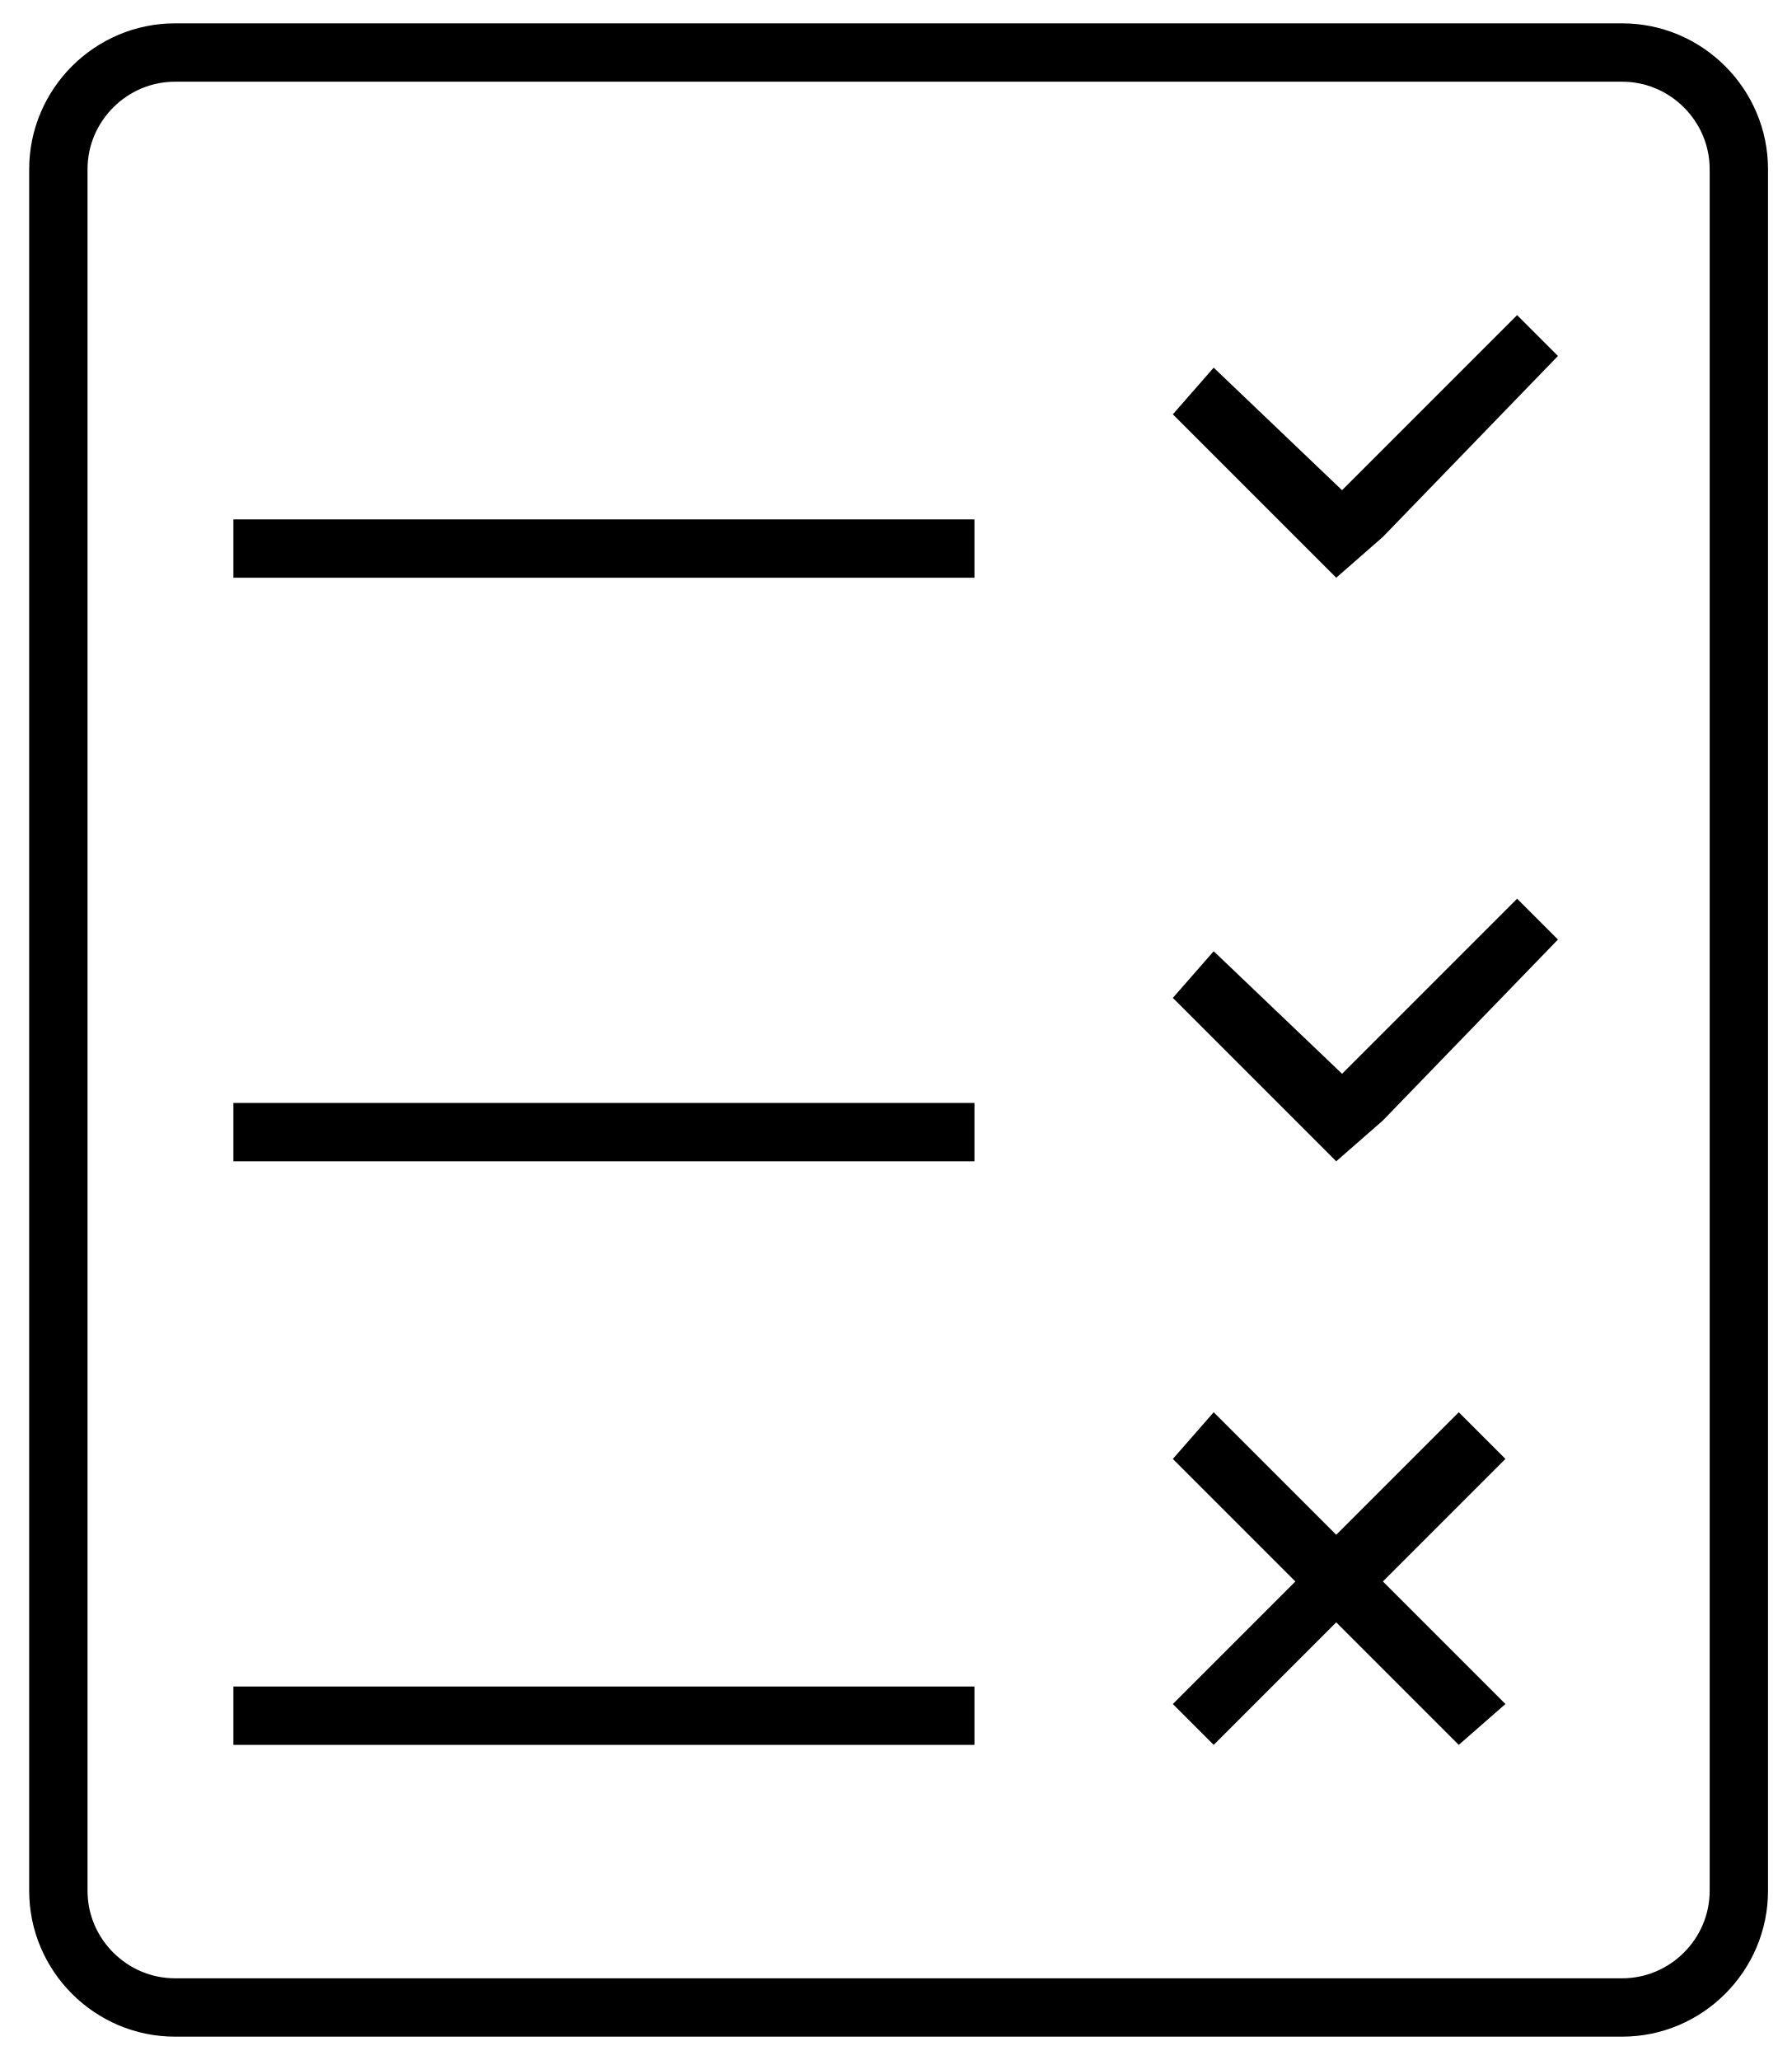
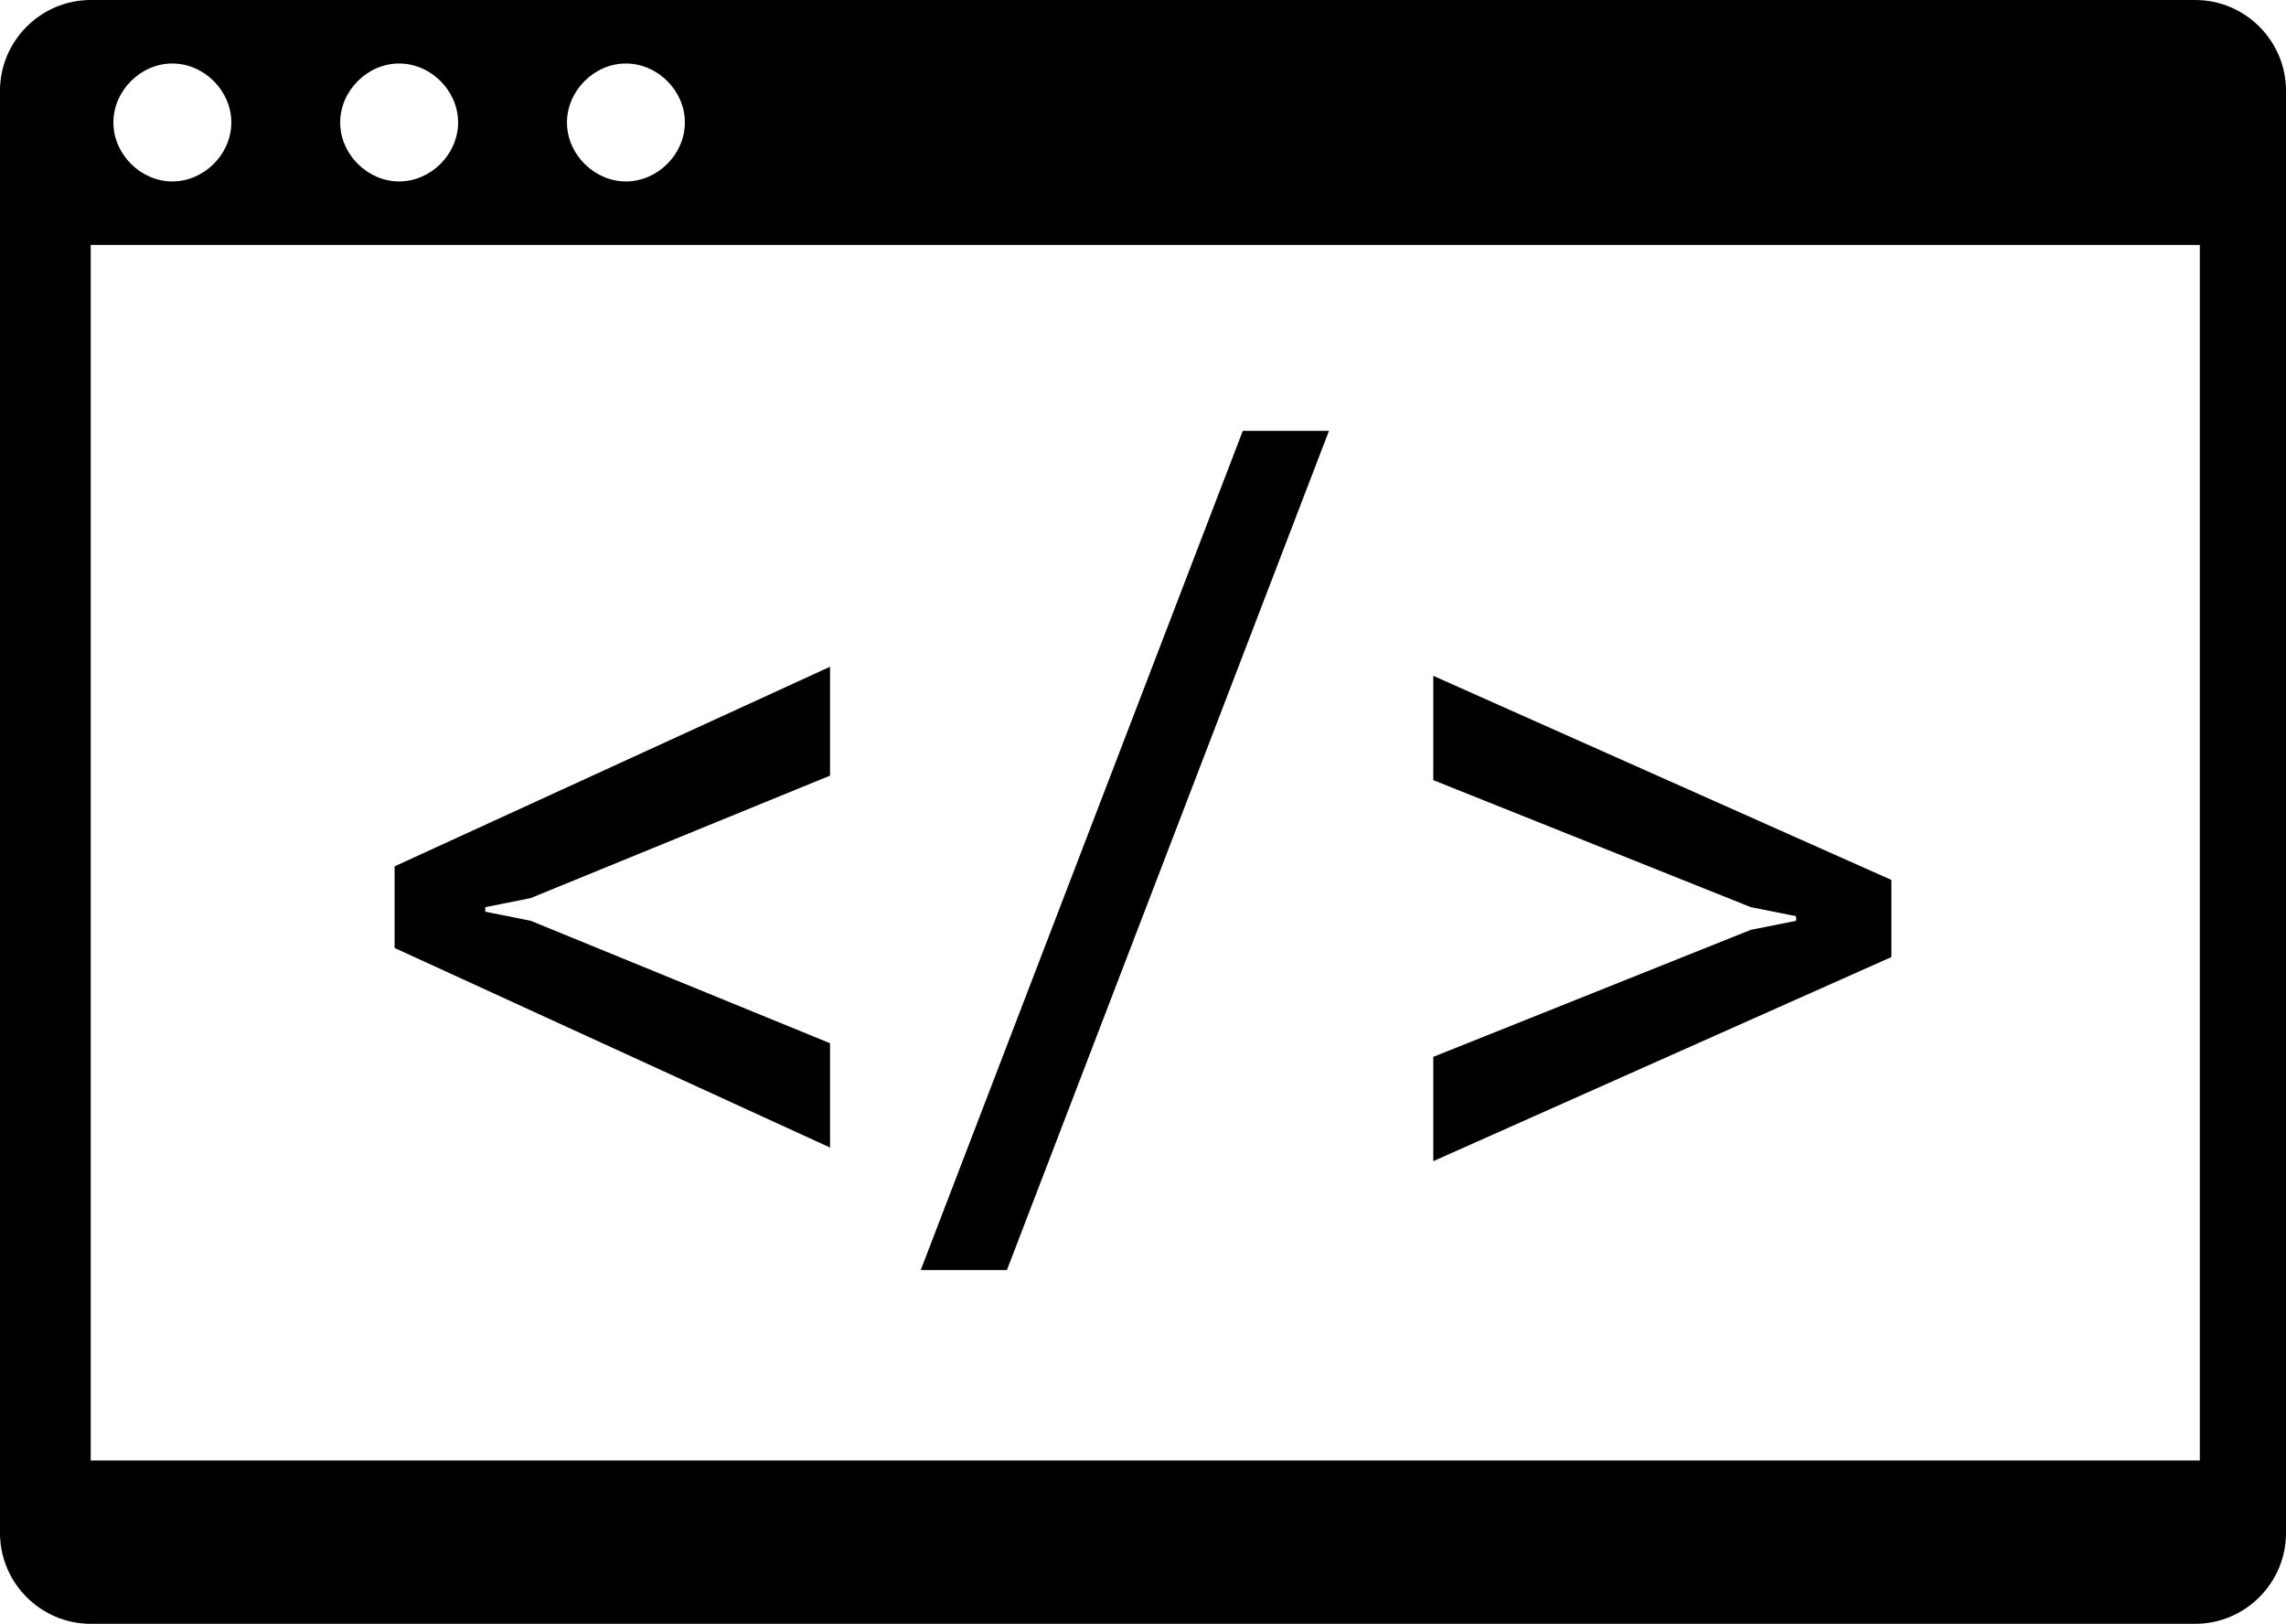
- <svg xmlns="http://www.w3.org/2000/svg" version="1.1" x="0px" y="0px" viewBox="0 0 30.7 35.3" style="enable-background:new 0 0 30.7 35.3;" xml:space="preserve">
-   <style type="text/css">
- 	.st0{fill:none;stroke:#000000;stroke-miterlimit:10;}
- </style>
-   <g id="Layer_1">
-     <path id="XMLID_1_" class="st0" d="M27.8,34.4H3c-1.1,0-2-0.9-2-2V2.9c0-1.1,0.9-2,2-2h24.8c1.1,0,2,0.9,2,2v29.5   C29.8,33.5,28.9,34.4,27.8,34.4z" />
-     <rect id="XMLID_2_" x="4" y="8.9" width="12.7" height="1" />
-     <rect id="XMLID_4_" x="4" y="18.9" width="12.7" height="1" />
-     <rect id="XMLID_5_" x="4" y="28.9" width="12.7" height="1" />
-   </g>
-   <g id="Layer_2">
-     <polyline id="XMLID_6_" points="23.7,9.2 23.7,9.2 26.7,6.1 26,5.4 23,8.4 20.8,6.3 20.1,7.1 22.2,9.2 22.2,9.2 22.9,9.9  " />
-     <polyline id="XMLID_7_" points="23.7,19.2 23.7,19.2 26.7,16.1 26,15.4 23,18.4 20.8,16.3 20.1,17.1 22.2,19.2 22.2,19.2    22.9,19.9  " />
-     <polygon id="XMLID_10_" points="25.8,25 25,24.2 22.9,26.3 20.8,24.2 20.1,25 22.2,27.1 20.1,29.2 20.8,29.9 22.9,27.8 25,29.9    25.8,29.2 23.7,27.1  " />
+ <svg xmlns="http://www.w3.org/2000/svg" version="1.1" id="Layer_1" x="0px" y="0px" viewBox="0 0 50.4 35.8" style="enable-background:new 0 0 50.4 35.8;" xml:space="preserve">
+   <g id="XMLID_1_">
+     <path id="XMLID_13_" d="M48.4,0H2C0.9,0,0,0.9,0,2v31.8c0,1.1,0.9,2,2,2h46.4c1.1,0,2-0.9,2-2V2C50.4,0.9,49.5,0,48.4,0z M13.8,1.4   c0.7,0,1.3,0.6,1.3,1.3S14.5,4,13.8,4s-1.3-0.6-1.3-1.3S13.1,1.4,13.8,1.4z M8.8,1.4c0.7,0,1.3,0.6,1.3,1.3S9.5,4,8.8,4   S7.5,3.4,7.5,2.7S8.1,1.4,8.8,1.4z M3.8,1.4c0.7,0,1.3,0.6,1.3,1.3S4.5,4,3.8,4S2.5,3.4,2.5,2.7S3.1,1.4,3.8,1.4z M48.4,32.2H2V5.4   h46.5V32.2z" />
+     <polygon id="XMLID_21_" points="18.3,23 11.7,20.3 10.7,20.1 10.7,20 11.7,19.8 18.3,17.1 18.3,14.7 8.7,19.1 8.7,20.9 18.3,25.3     " />
+     <polygon id="XMLID_22_" points="29.3,9.5 27.4,9.5 20.3,28 22.2,28  " />
+     <polygon id="XMLID_23_" points="41.7,19.4 31.6,14.9 31.6,17.2 38.6,20 39.6,20.2 39.6,20.3 38.6,20.5 31.6,23.3 31.6,25.6    41.7,21.1  " />
  </g>
</svg>
